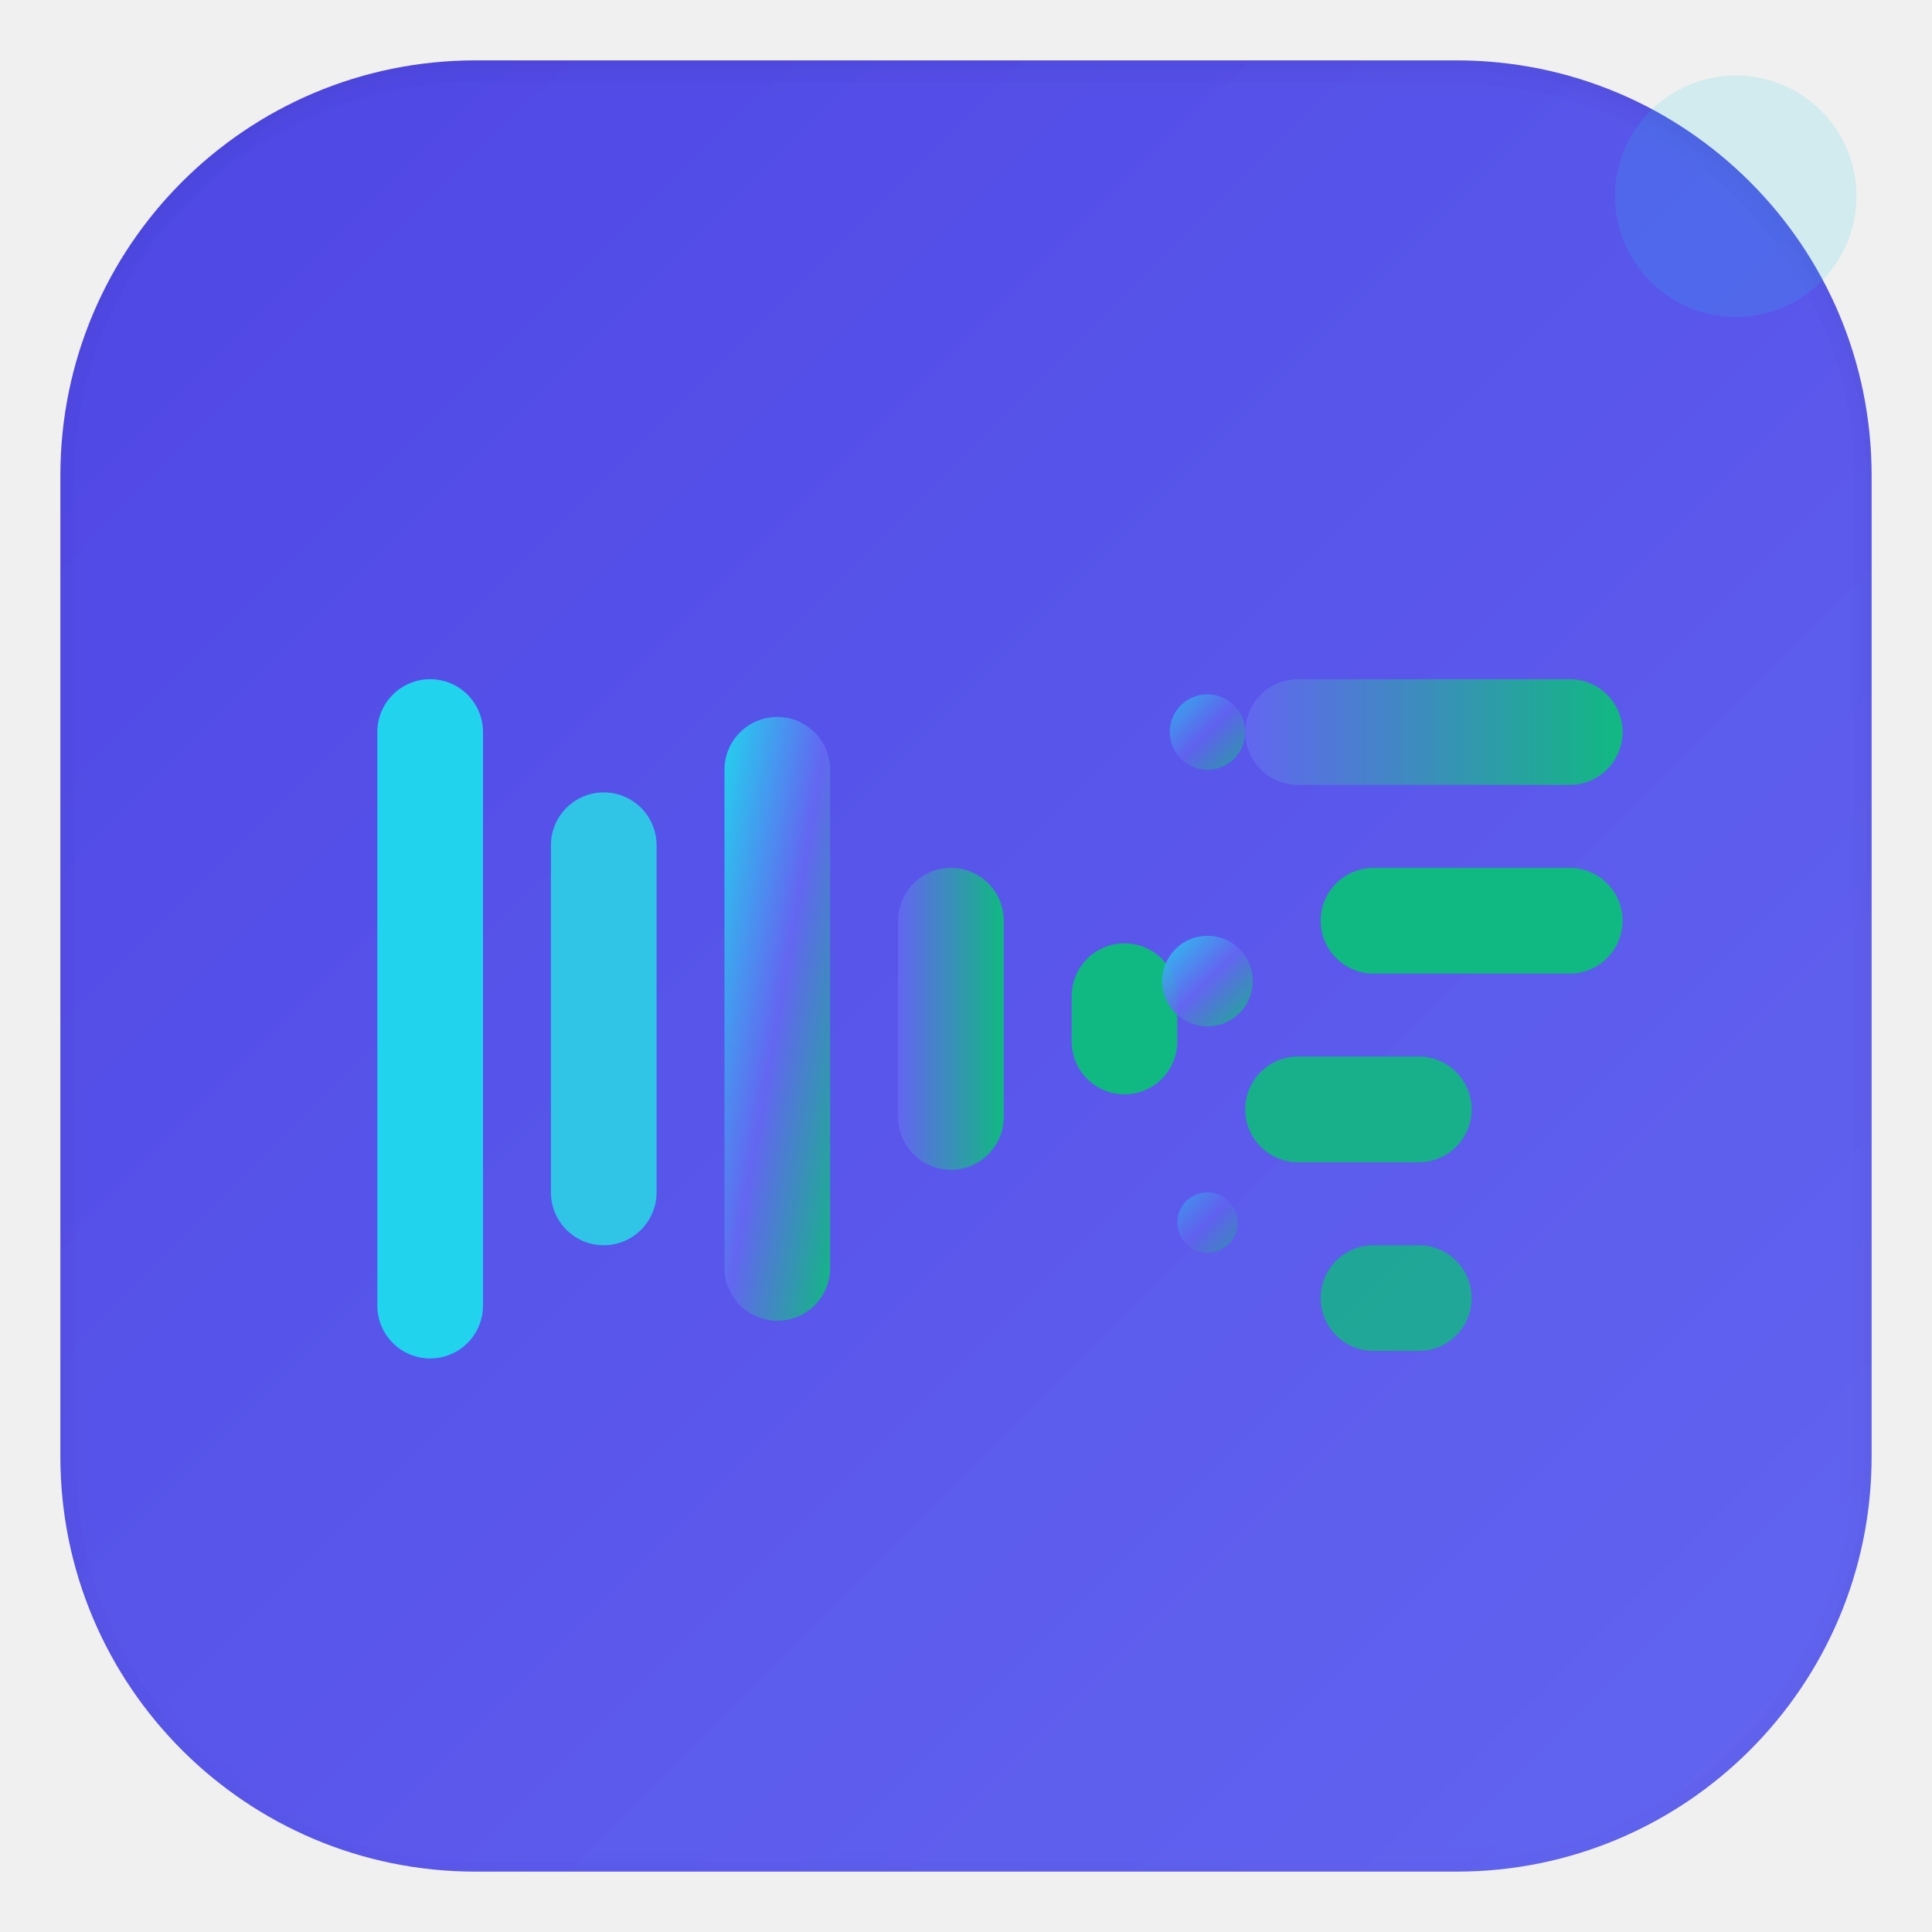
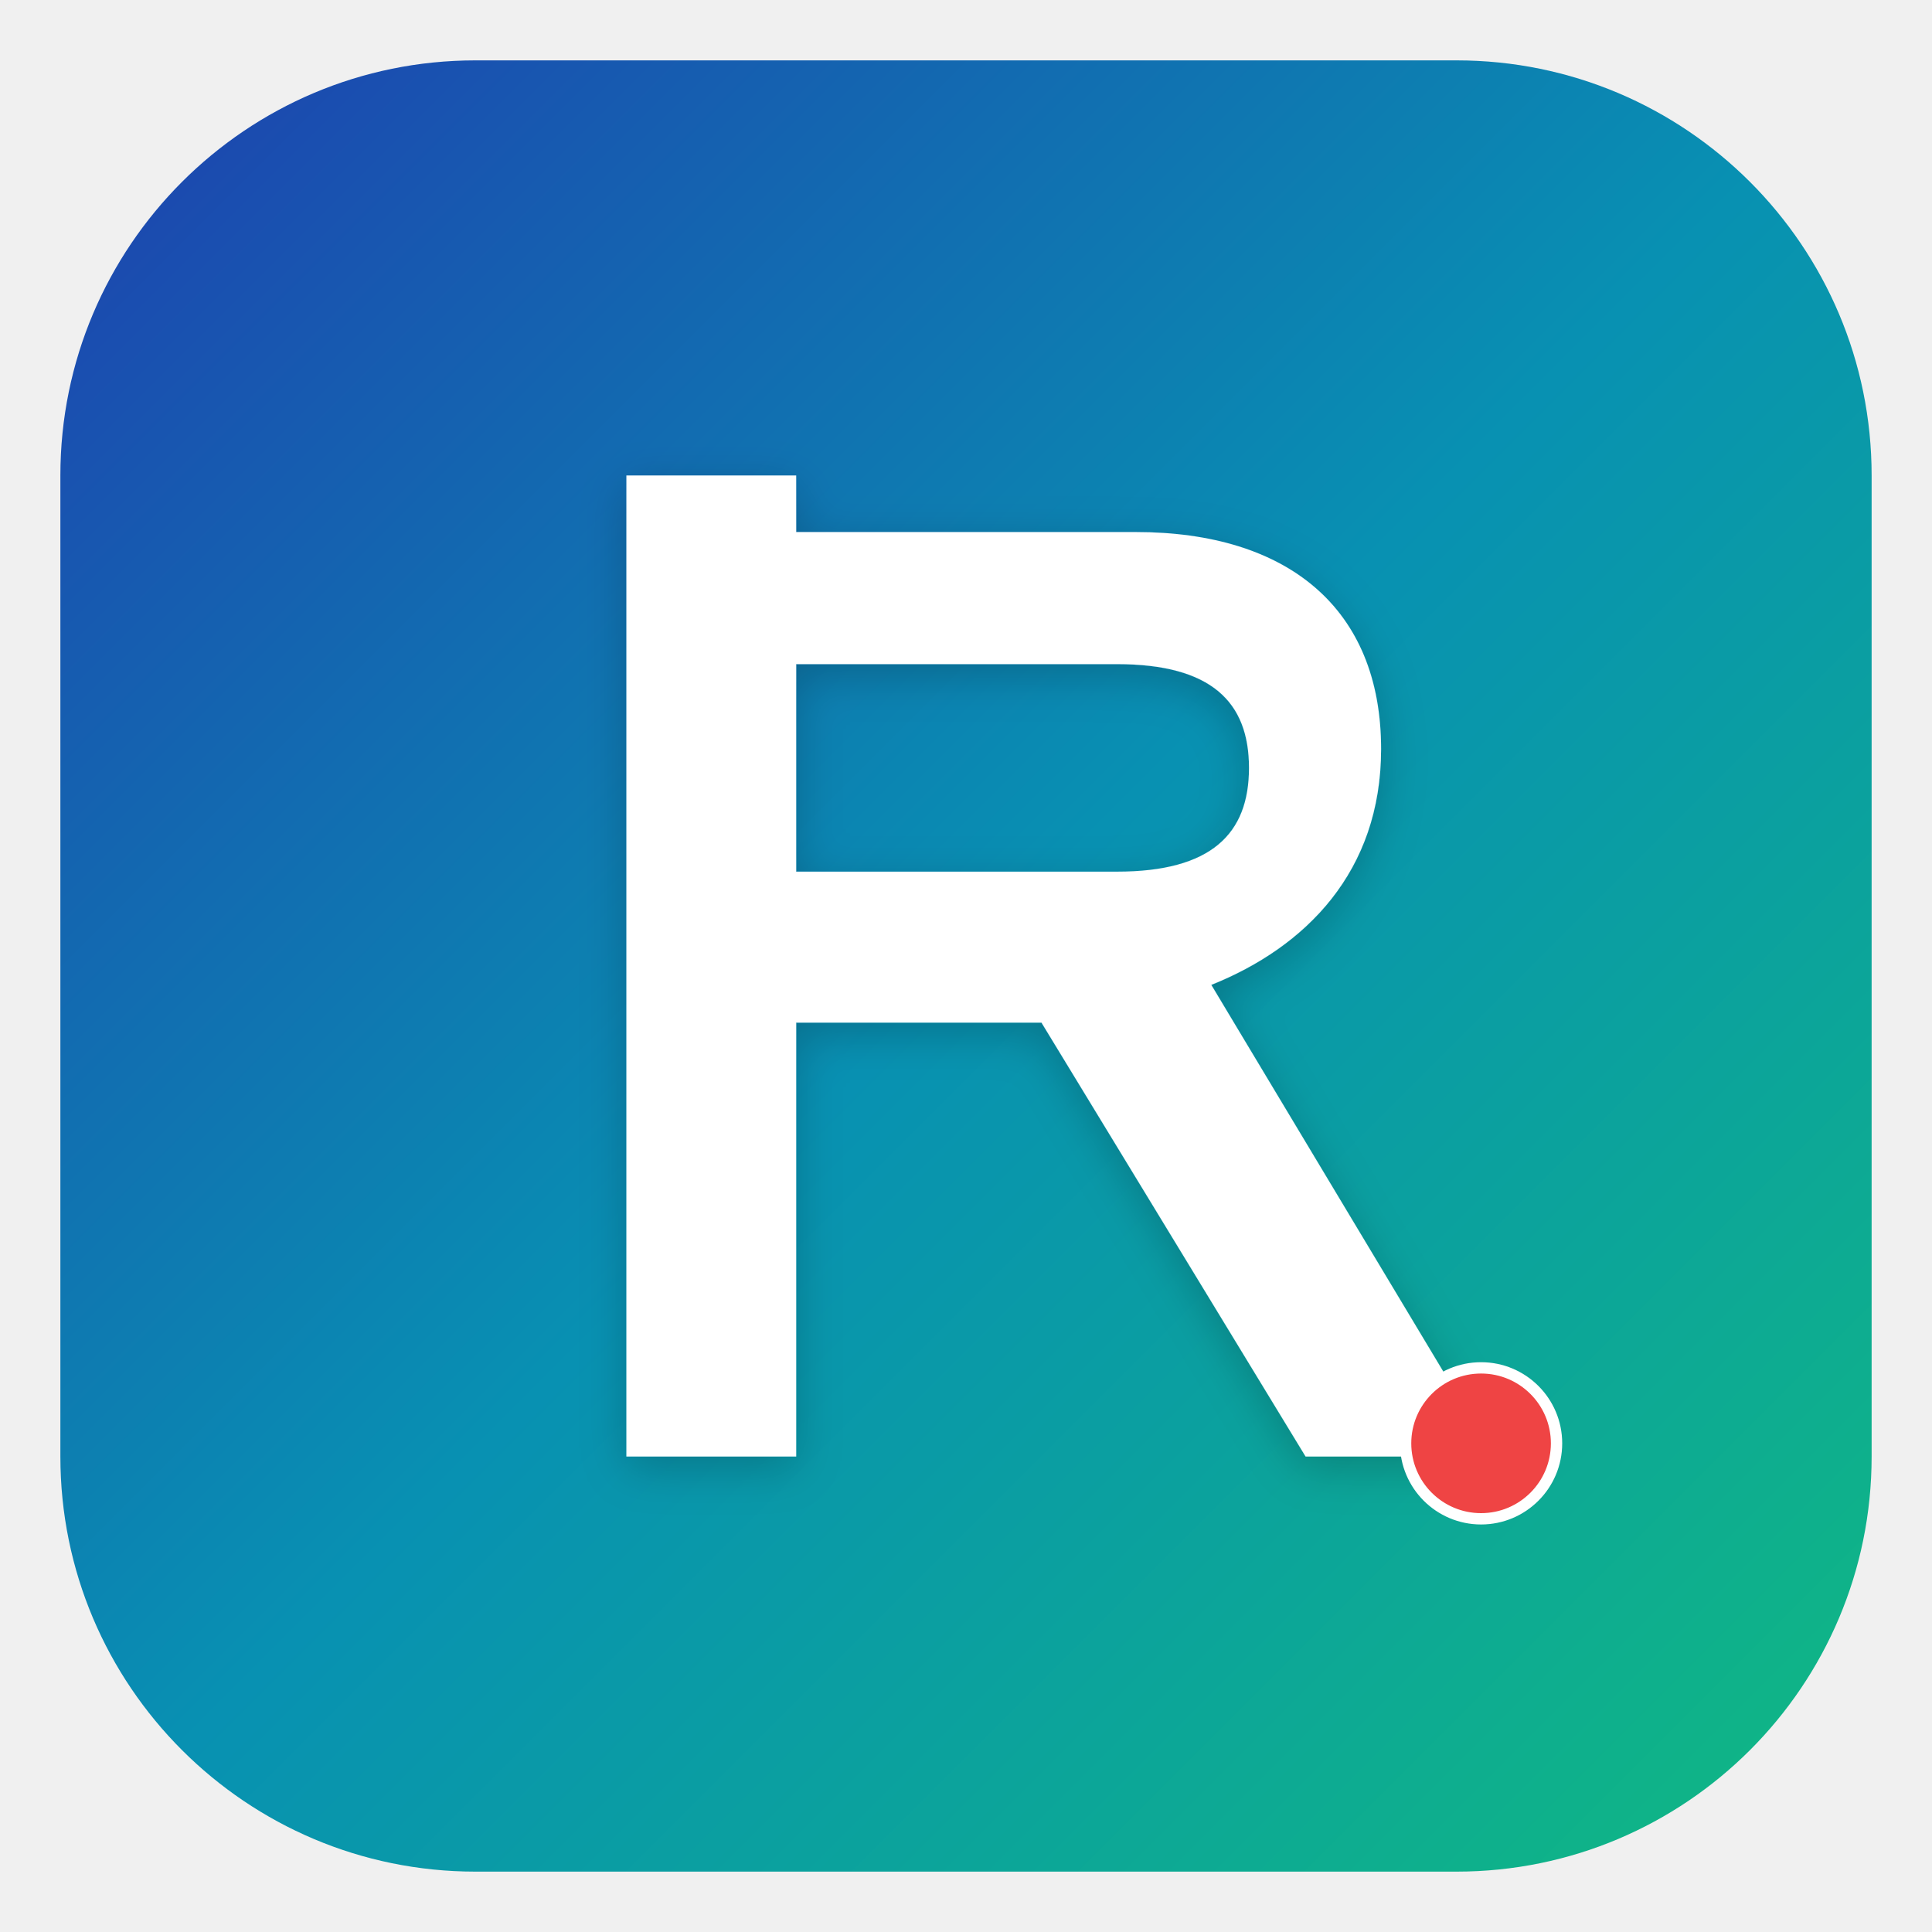
<svg xmlns="http://www.w3.org/2000/svg" width="1024" height="1024" viewBox="0 0 1024 1024">
  <defs>
    <linearGradient id="bgGradient" x1="0%" y1="0%" x2="100%" y2="100%">
-       <stop offset="0%" stop-color="#4F46E5" />
-       <stop offset="100%" stop-color="#6366F1" />
-     </linearGradient>
-     <linearGradient id="waveGradient" x1="0%" y1="50%" x2="100%" y2="50%">
-       <stop offset="0%" stop-color="#22D3EE" />
-       <stop offset="100%" stop-color="#6366F1" />
-     </linearGradient>
-     <linearGradient id="textGradient" x1="0%" y1="0%" x2="100%" y2="0%">
-       <stop offset="0%" stop-color="#6366F1" />
+       <stop offset="0%" stop-color="#1E40AF" />
+       <stop offset="50%" stop-color="#0891B2" />
      <stop offset="100%" stop-color="#10B981" />
    </linearGradient>
-     <linearGradient id="accentGradient" x1="0%" y1="0%" x2="100%" y2="100%">
-       <stop offset="0%" stop-color="#22D3EE" />
-       <stop offset="50%" stop-color="#6366F1" />
-       <stop offset="100%" stop-color="#10B981" />
-     </linearGradient>
-     <filter id="innerShadow" x="-50%" y="-50%" width="200%" height="200%">
-       <feGaussianBlur in="SourceAlpha" stdDeviation="8" result="blur" />
-       <feOffset dx="0" dy="4" result="offsetBlur" />
-       <feComposite in="offsetBlur" in2="SourceAlpha" operator="arithmetic" k2="-1" k3="1" result="inverse" />
-       <feFlood flood-color="#000000" flood-opacity="0.15" />
-       <feComposite in2="inverse" operator="in" />
-       <feComposite in2="SourceAlpha" operator="in" />
-       <feMerge>
-         <feMergeNode in="SourceGraphic" />
-         <feMergeNode />
-       </feMerge>
-     </filter>
-     <filter id="dropShadow" x="-20%" y="-20%" width="140%" height="140%">
-       <feDropShadow dx="0" dy="8" stdDeviation="16" flood-color="#000000" flood-opacity="0.1" />
+     <filter id="rShadow" x="-30%" y="-30%" width="160%" height="160%">
+       <feDropShadow dx="0" dy="6" stdDeviation="12" flood-color="#000000" flood-opacity="0.2" />
    </filter>
  </defs>
-   <rect x="32" y="32" width="960" height="960" rx="220" fill="url(#bgGradient)" filter="url(#innerShadow)" />
-   <g transform="translate(160, 240)">
-     <rect x="40" y="120" width="56" height="360" rx="28" fill="#22D3EE" />
-     <rect x="132" y="180" width="56" height="240" rx="28" fill="#30C4E6" />
-     <rect x="224" y="140" width="56" height="320" rx="28" fill="url(#accentGradient)" />
-     <rect x="316" y="220" width="56" height="160" rx="28" fill="url(#textGradient)" />
-     <rect x="408" y="260" width="56" height="80" rx="28" fill="#10B981" />
-     <rect x="500" y="120" width="200" height="56" rx="28" fill="url(#textGradient)" />
-     <rect x="540" y="220" width="160" height="56" rx="28" fill="#10B981" />
-     <rect x="500" y="320" width="120" height="56" rx="28" fill="#10B981" opacity="0.9" />
-     <rect x="540" y="420" width="80" height="56" rx="28" fill="#10B981" opacity="0.8" />
-     <circle cx="480" cy="280" r="24" fill="url(#accentGradient)" opacity="0.9" />
-     <circle cx="480" cy="148" r="20" fill="url(#accentGradient)" opacity="0.7" />
-     <circle cx="480" cy="408" r="16" fill="url(#accentGradient)" opacity="0.5" />
+   <rect x="32" y="32" width="960" height="960" rx="220" fill="url(#bgGradient)" />
+   <g filter="url(#rShadow)" transform="translate(512, 512)">
+     <path d="       M -180 -260       L -180 260       L -90 260       L -90 30       L 40 30       L 180 260       L 280 260       L 130 10       C 180 -10, 220 -50, 220 -115       C 220 -190, 170 -230, 90 -230       L -90 -230       L -90 -260       L -180 -260       Z       M -90 -160       L 80 -160       C 130 -160, 150 -140, 150 -105       C 150 -70, 130 -50, 80 -50       L -90 -50       L -90 -160       Z     " fill="#FFFFFF" />
  </g>
-   <circle cx="920" cy="104" r="64" fill="#22D3EE" opacity="0.15" />
+   <circle cx="785" cy="765" r="40" fill="#EF4444" stroke="#FFFFFF" stroke-width="6" />
</svg>
